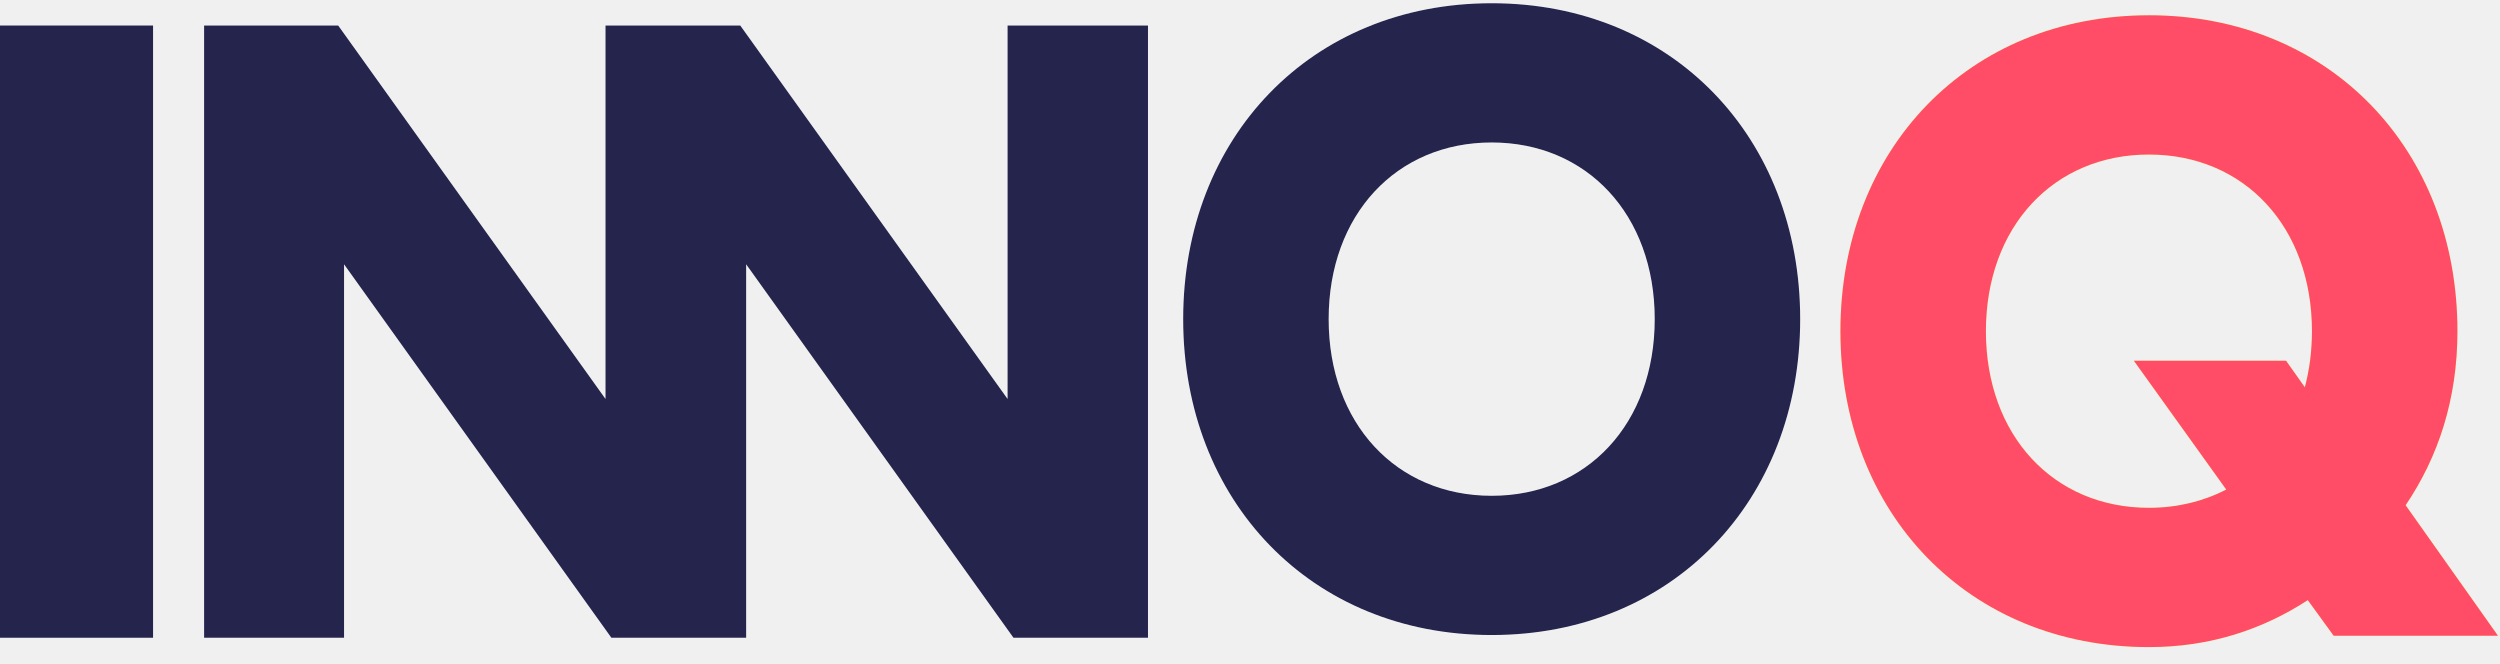
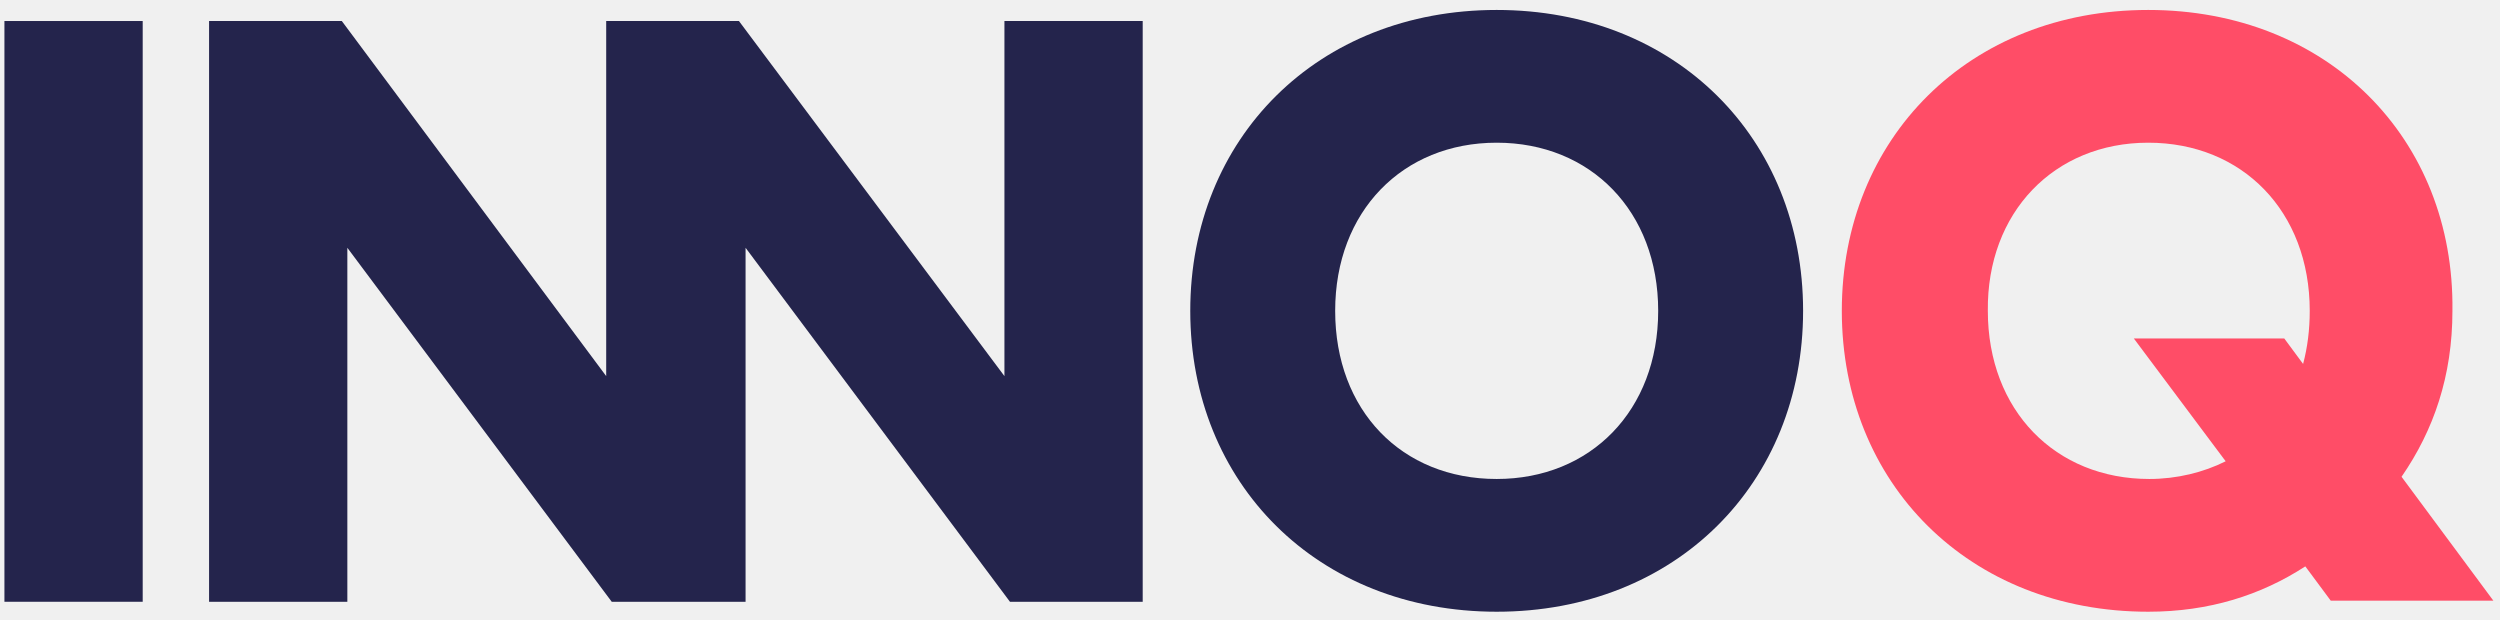
- <svg xmlns="http://www.w3.org/2000/svg" height="26" viewBox="0 0 98 26" width="98">
-   <g fill="none" fill-rule="evenodd">
-     <path d="m0 25h6v-24h-6z" fill="#fff" />
-     <path d="m39.497 1v14.64l-10.479-14.64h-2.413-2.843-.026v14.64l-10.479-14.64h-5.256v24h5.486v-14.64l10.479 14.64h.914 3.104 1.265v-14.64l10.479 14.64h5.273v-24z" fill="#fff" />
-     <g transform="translate(46)">
-       <path d="m12.474.127c-7.079 0-12.093 5.253-12.093 12.383 0 7.129 5.014 12.383 12.093 12.383 7.079 0 12.093-5.254 12.093-12.383 0-7.13-5.014-12.383-12.093-12.383m0 5.458c3.736 0 6.391 2.831 6.391 6.925 0 4.093-2.654 6.925-6.391 6.925-3.736 0-6.391-2.831-6.391-6.925 0-4.093 2.654-6.925 6.391-6.925" fill="#fff" />
-       <path d="m38.238.6c-7.079 0-12.093 5.253-12.093 12.383 0 7.129 5.014 12.383 12.093 12.383 2.409 0 4.473-.7 6.227-1.842l1.016 1.398h6.44l-3.621-5.117c1.278-1.894 2.031-4.145 2.031-6.823 0-7.13-5.014-12.383-12.093-12.383m0 5.458c3.736 0 6.391 2.831 6.391 6.925 0 .785-.098 1.518-.279 2.2l-.737-1.041h-5.965l3.621 5.049c-.884.461-1.917.717-3.031.717-3.736 0-6.391-2.831-6.391-6.925 0-4.093 2.654-6.925 6.391-6.925" fill="#fff458" />
-     </g>
-     <path d="m0 25h6v-24h-6z" fill="#24244c" />
-     <path d="m39.497 1v14.64l-10.479-14.64h-2.413-2.843-.026v14.64l-10.479-14.64h-5.256v24h5.486v-14.64l10.479 14.64h.914 3.104 1.265v-14.64l10.479 14.64h5.273v-24z" fill="#24244c" />
-     <g transform="translate(46)">
-       <path d="m12.474.127c-7.079 0-12.093 5.253-12.093 12.383 0 7.129 5.014 12.383 12.093 12.383 7.079 0 12.093-5.254 12.093-12.383 0-7.13-5.014-12.383-12.093-12.383m0 5.458c3.736 0 6.391 2.831 6.391 6.925 0 4.093-2.654 6.925-6.391 6.925-3.736 0-6.391-2.831-6.391-6.925 0-4.093 2.654-6.925 6.391-6.925" fill="#24244c" />
-       <path d="m38.238.6c-7.079 0-12.093 5.253-12.093 12.383 0 7.129 5.014 12.383 12.093 12.383 2.409 0 4.473-.7 6.227-1.842l1.016 1.398h6.44l-3.621-5.117c1.278-1.894 2.031-4.145 2.031-6.823 0-7.13-5.014-12.383-12.093-12.383m0 5.458c3.736 0 6.391 2.831 6.391 6.925 0 .785-.098 1.518-.279 2.2l-.737-1.041h-5.965l3.621 5.049c-.884.461-1.917.717-3.031.717-3.736 0-6.391-2.831-6.391-6.925 0-4.093 2.654-6.925 6.391-6.925" fill="#ff4d67" />
+ <svg xmlns="http://www.w3.org/2000/svg" height="56" viewBox="0 0 226 56" width="226">
+   <g fill="none">
+     <path d="m.4 1.9h12.5v52.5h-12.5z" fill="#24244c" />
+     <path d="m103.3 54.4v-52.5h-12.5v32.1l-24-32.1h-5.5-6.5v32.1l-23.9-32.1h-12v52.5h12.5v-32l23.9 32h2.1 7.1 2.9v-32l23.9 32z" fill="#24244c" />
+     <g transform="translate(107)">
+       <path d="m28.3 12.9c8.5 0 14.6 6.2 14.6 15.2s-6.1 15.2-14.6 15.2c-8.6 0-14.6-6.2-14.6-15.2s6.1-15.2 14.6-15.2m0-12c-16.2 0-27.7 11.6-27.7 27.2s11.5 27.2 27.7 27.2 27.7-11.6 27.7-27.2-11.5-27.2-27.7-27.2" fill="#24244c" />
+       <path d="m87.2 12.9c8.5 0 14.6 6.2 14.6 15.2 0 1.7-.2 3.3-.6 4.8l-1.7-2.3h-13.6l8.3 11.1c-2 1-4.4 1.6-6.9 1.6-8.5 0-14.6-6.2-14.6-15.2-.1-8.9 6-15.2 14.5-15.2m0-12c-16.2 0-27.7 11.6-27.7 27.2s11.5 27.2 27.7 27.2c5.5 0 10.2-1.5 14.2-4.1l2.3 3.1h14.7l-8.3-11.2c2.9-4.2 4.6-9.1 4.6-15 .2-15.6-11.3-27.2-27.5-27.2" fill="#ff4d67" />
    </g>
  </g>
</svg>
